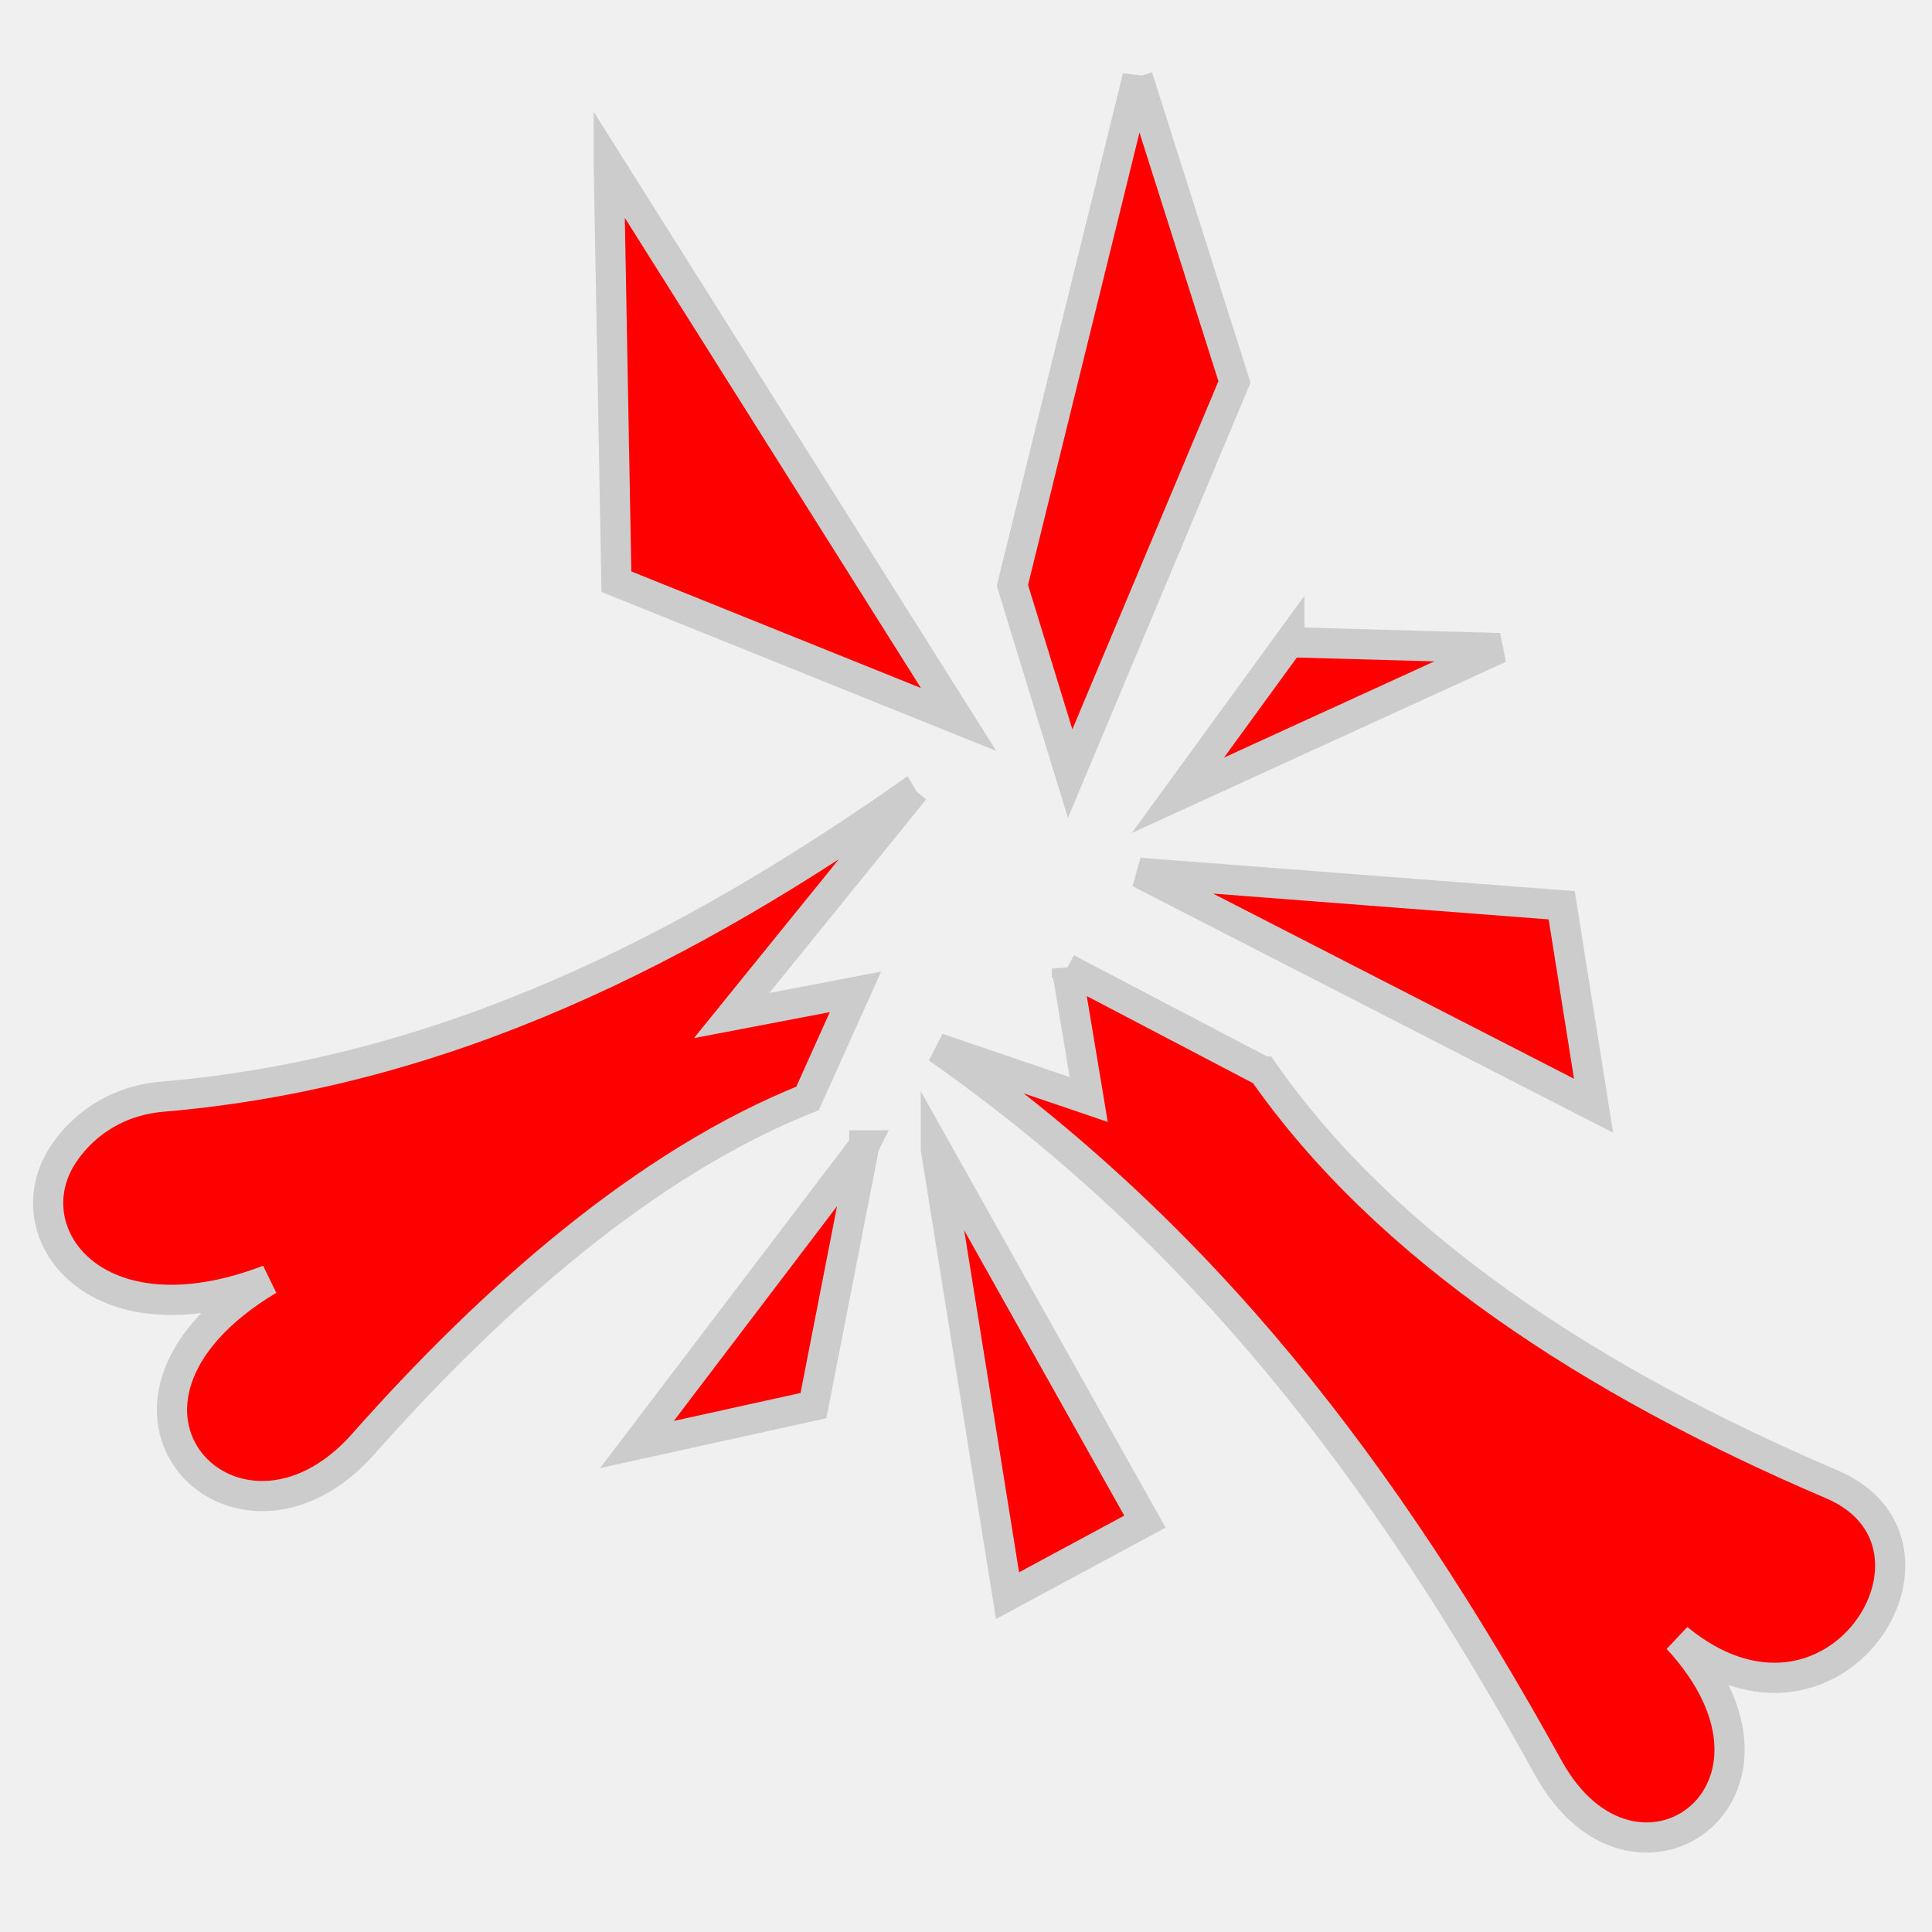
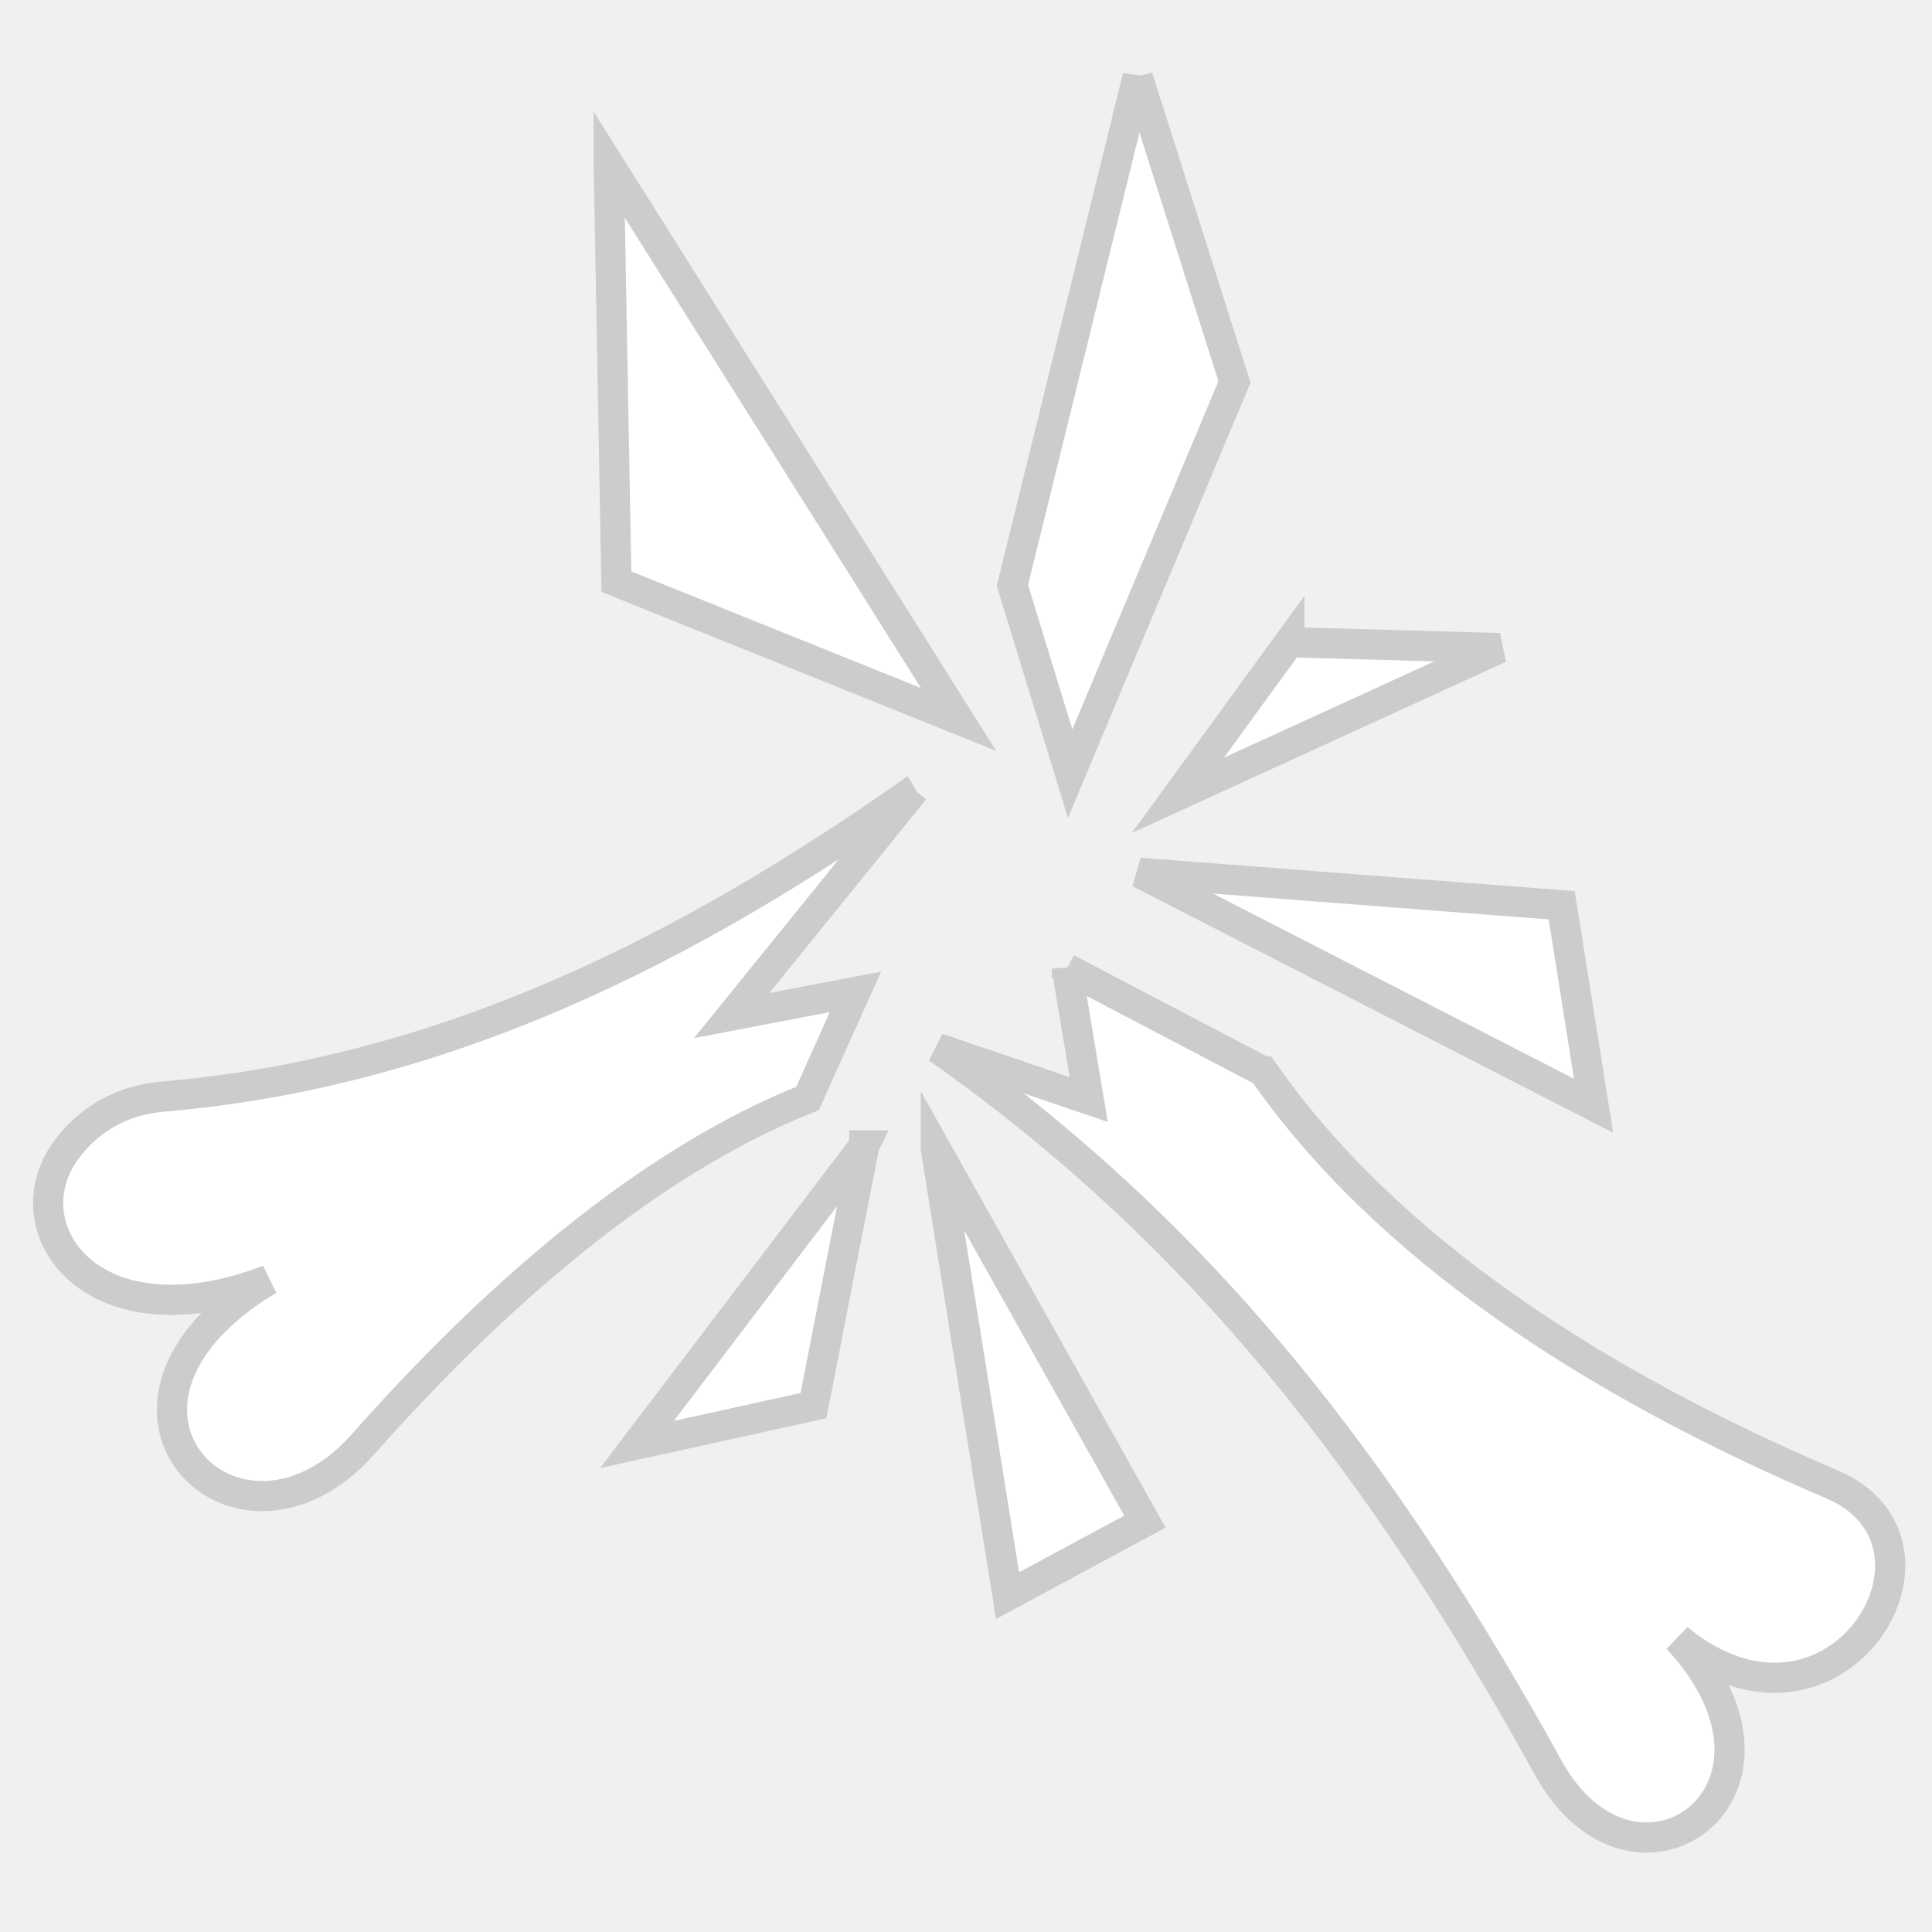
<svg xmlns="http://www.w3.org/2000/svg" viewBox="0 0 512 512" style="height: 512px; width: 512px;">
  <g class="" transform="translate(0,0)" style="">
-     <path d="M301.486 20.37l-33.19 134.755 15.306 49.895 43.55-103.81-25.666-80.84zM161.324 43.46l2.03 110.69 90.68 36.516-92.71-147.207zm180.358 126.73l-29.532 40.572 85.268-39.008-55.736-1.563zm-99.346 39.134c-59.628 41.982-124.36 74.982-199.207 81.297-13.185 1.113-21.704 8.3-26.302 15.185-13.788 20.652 8.285 51.02 54.332 33.37-55.518 33.324-8.274 81.184 25.113 43.495 34.24-38.648 74.95-74.53 117.74-91.58l12.696-28.235-32.81 6.272 48.436-59.803zm59.62 21.973l120.356 61.736-8.443-53.13-111.913-8.606zm-19.214 25.398l5.78 34.688-40.055-13.627c70.405 49.457 118.18 111.73 161.883 190.79 22.65 40.976 71.903 6.46 34.275-34.278 41.4 33.974 78.094-24.99 40.883-40.883-63.653-27.187-118.033-62.682-150.73-109.434h-.003l-52.033-27.255zm-53.697 46.844v.003l.002-.004h-.002zm0 .003l-60.248 79.27 46.773-10.303 13.475-68.967zm18.963.934l18.996 118.392 36.414-19.62-55.41-98.773z" fill="#ff0000" fill-opacity="1" stroke="#ccc" stroke-opacity="1" stroke-width="8" />
+     <path d="M301.486 20.37l-33.19 134.755 15.306 49.895 43.55-103.81-25.666-80.84zM161.324 43.46l2.03 110.69 90.68 36.516-92.71-147.207zm180.358 126.73l-29.532 40.572 85.268-39.008-55.736-1.563zm-99.346 39.134c-59.628 41.982-124.36 74.982-199.207 81.297-13.185 1.113-21.704 8.3-26.302 15.185-13.788 20.652 8.285 51.02 54.332 33.37-55.518 33.324-8.274 81.184 25.113 43.495 34.24-38.648 74.95-74.53 117.74-91.58l12.696-28.235-32.81 6.272 48.436-59.803zm59.62 21.973l120.356 61.736-8.443-53.13-111.913-8.606zm-19.214 25.398l5.78 34.688-40.055-13.627c70.405 49.457 118.18 111.73 161.883 190.79 22.65 40.976 71.903 6.46 34.275-34.278 41.4 33.974 78.094-24.99 40.883-40.883-63.653-27.187-118.033-62.682-150.73-109.434h-.003l-52.033-27.255zm-53.697 46.844v.003l.002-.004h-.002zm0 .003l-60.248 79.27 46.773-10.303 13.475-68.967zm18.963.934l18.996 118.392 36.414-19.62-55.41-98.773z" fill="#ffffff" fill-opacity="1" stroke="#ccc" stroke-opacity="1" stroke-width="8" />
  </g>
</svg>
